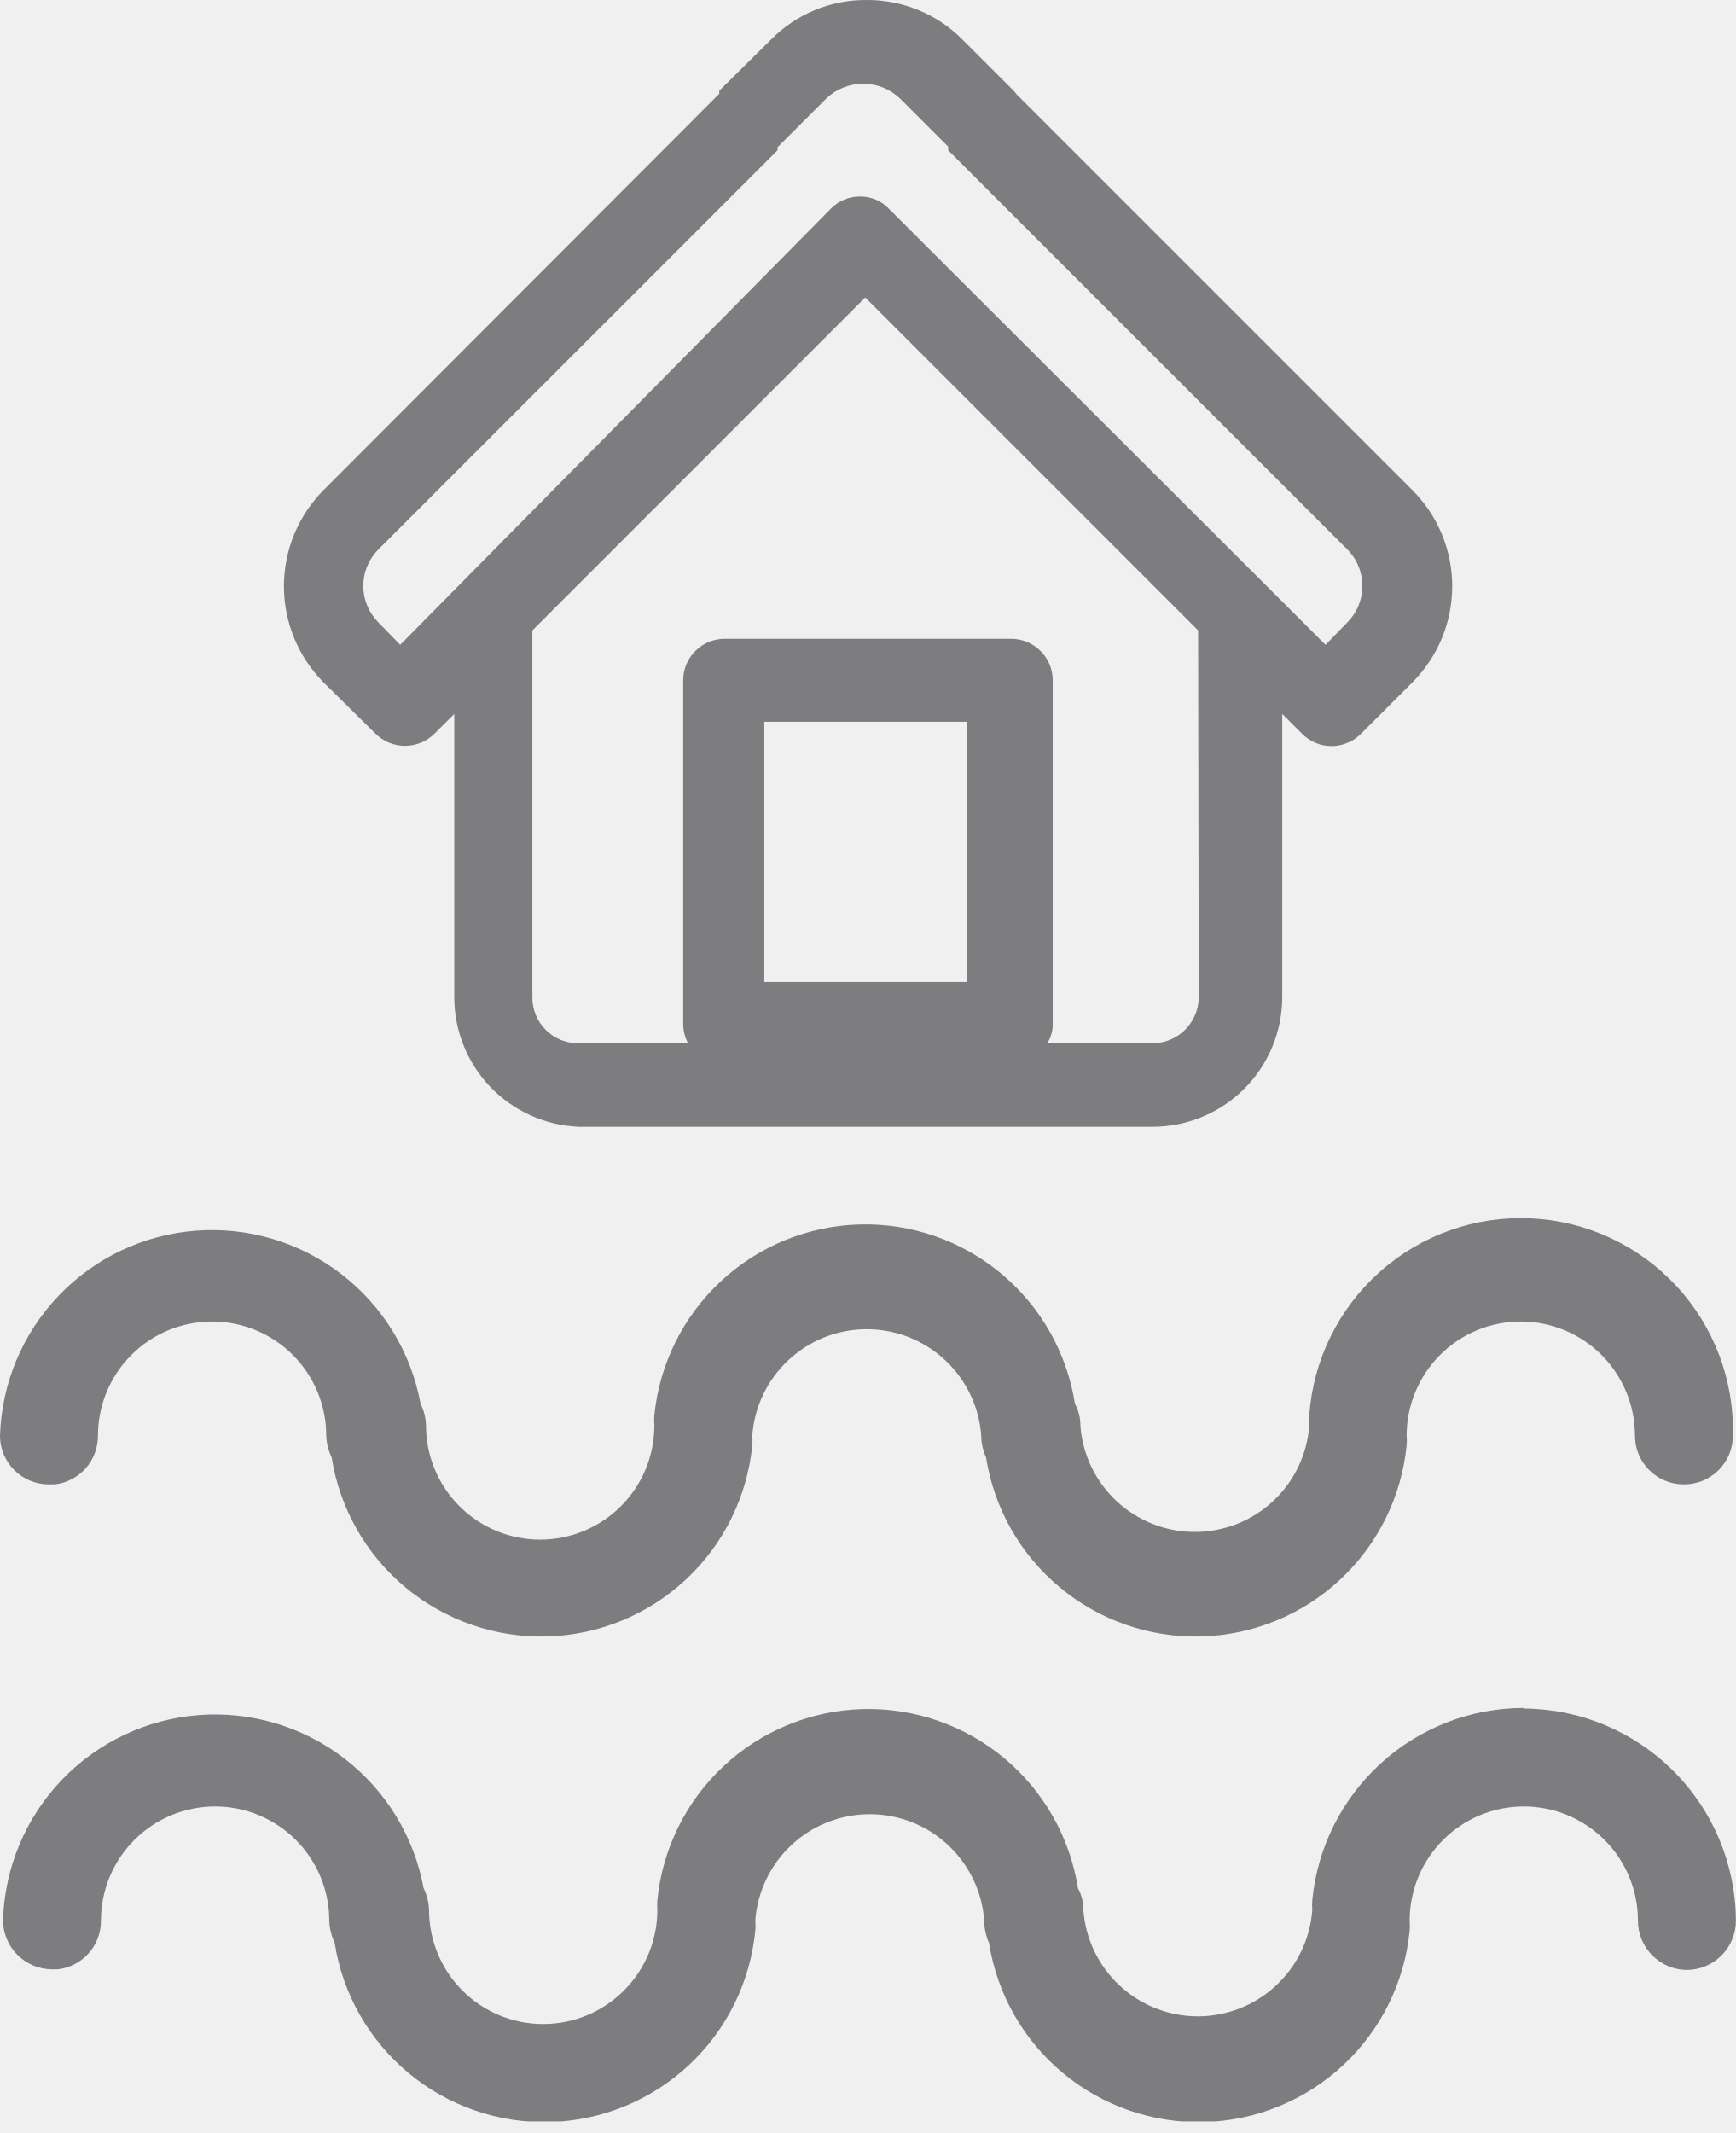
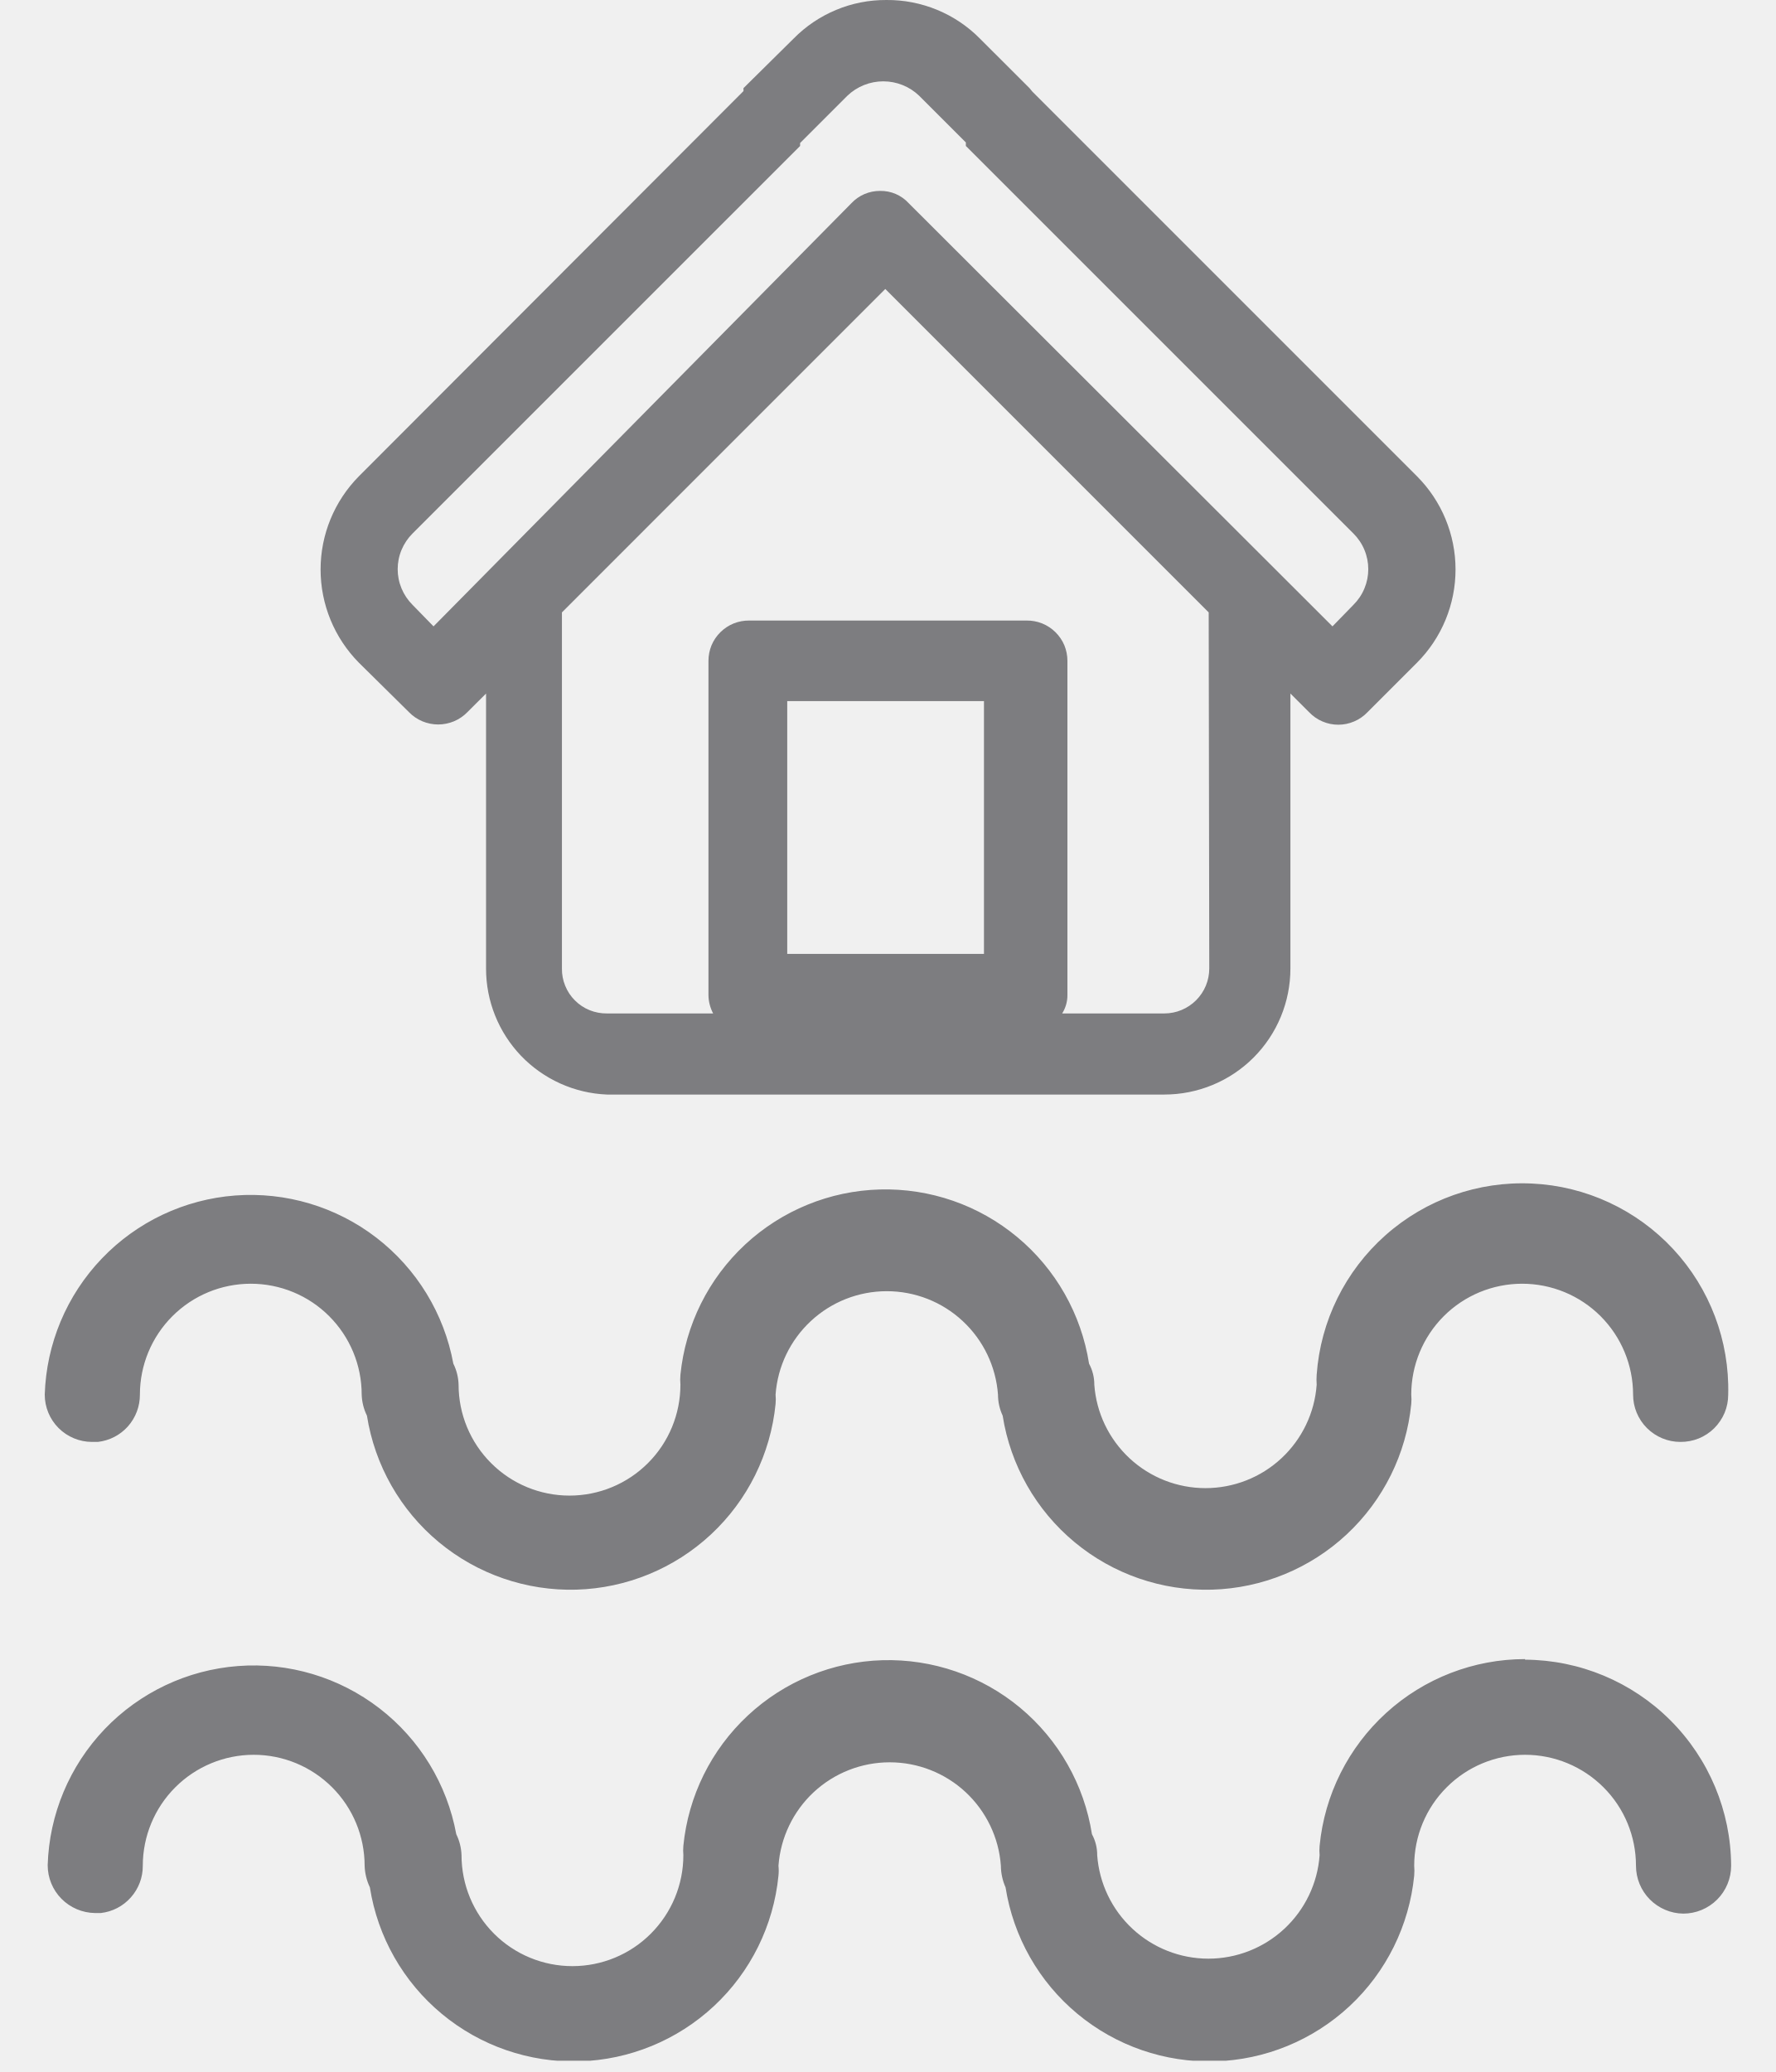
- <svg xmlns="http://www.w3.org/2000/svg" width="35" height="43" viewBox="0 0 35 43" fill="none">
+ <svg xmlns="http://www.w3.org/2000/svg" width="30" height="35" viewBox="0 0 35 43" fill="none">
  <g id="Ð¾Ð·ÐµÑÐ¾ 1" clip-path="url(#clip0_140_525)">
    <path id="Vector" d="M11.667 22.715H23.236C23.93 22.715 24.596 22.44 25.087 21.949C25.578 21.458 25.853 20.793 25.853 20.099V14.393L26.241 14.78C26.319 14.862 26.413 14.928 26.517 14.972C26.621 15.017 26.733 15.04 26.847 15.04C26.96 15.04 27.072 15.017 27.176 14.972C27.28 14.928 27.374 14.862 27.453 14.78L28.482 13.751C28.993 13.237 29.28 12.543 29.28 11.818C29.28 11.094 28.993 10.399 28.482 9.886L20.498 1.902L20.438 1.829L19.408 0.8C19.155 0.544 18.853 0.341 18.52 0.204C18.187 0.067 17.83 -0.003 17.47 7.19349e-05C17.111 -0.002 16.756 0.067 16.426 0.205C16.095 0.342 15.795 0.544 15.543 0.8L14.502 1.829V1.89L6.518 9.886C6.01 10.401 5.725 11.095 5.725 11.818C5.725 12.542 6.01 13.236 6.518 13.751L7.56 14.78C7.639 14.861 7.733 14.925 7.837 14.969C7.941 15.012 8.053 15.035 8.165 15.035C8.278 15.035 8.39 15.012 8.494 14.969C8.598 14.925 8.692 14.861 8.771 14.78L9.159 14.393V20.099C9.158 20.774 9.419 21.424 9.886 21.912C10.354 22.399 10.992 22.687 11.667 22.715ZM19.493 19.796H15.41V14.55H19.493V19.796ZM24.169 20.099C24.169 20.346 24.071 20.583 23.896 20.758C23.721 20.933 23.484 21.032 23.236 21.032H21.116C21.189 20.916 21.227 20.781 21.225 20.644V13.714C21.225 13.603 21.203 13.494 21.161 13.391C21.118 13.289 21.055 13.197 20.976 13.119C20.897 13.041 20.804 12.98 20.701 12.938C20.598 12.897 20.488 12.877 20.377 12.878H14.623C14.512 12.877 14.402 12.897 14.299 12.938C14.196 12.98 14.103 13.041 14.024 13.119C13.945 13.197 13.882 13.289 13.839 13.391C13.797 13.494 13.775 13.603 13.775 13.714V20.644C13.775 20.779 13.809 20.912 13.872 21.032H11.667C11.544 21.033 11.422 21.01 11.308 20.964C11.194 20.918 11.09 20.849 11.004 20.762C10.916 20.675 10.848 20.572 10.802 20.458C10.755 20.344 10.732 20.222 10.734 20.099V12.709L17.445 5.997L21.734 10.286L24.157 12.709L24.169 20.099ZM8.069 12.999L7.632 12.551C7.535 12.454 7.458 12.339 7.405 12.212C7.352 12.085 7.325 11.95 7.325 11.812C7.325 11.675 7.352 11.539 7.405 11.412C7.458 11.285 7.535 11.17 7.632 11.073L15.677 3.029V2.968L16.658 1.987C16.859 1.795 17.126 1.688 17.403 1.688C17.681 1.688 17.948 1.795 18.148 1.987L19.117 2.956V3.029L27.162 11.073C27.259 11.17 27.337 11.285 27.389 11.412C27.442 11.539 27.469 11.675 27.469 11.812C27.469 11.95 27.442 12.085 27.389 12.212C27.337 12.339 27.259 12.454 27.162 12.551L26.726 12.999L17.93 4.216C17.855 4.134 17.763 4.069 17.661 4.025C17.558 3.981 17.448 3.96 17.337 3.962C17.225 3.961 17.115 3.984 17.013 4.027C16.911 4.071 16.819 4.135 16.743 4.216L8.069 12.999Z" fill="#7D7D80" />
    <path id="Vector_2" d="M1.975 28.942C1.975 28.332 2.217 27.747 2.649 27.315C3.081 26.883 3.666 26.641 4.277 26.641C4.887 26.641 5.473 26.883 5.904 27.315C6.336 27.747 6.578 28.332 6.578 28.942C6.583 29.094 6.62 29.243 6.687 29.379C6.849 30.406 7.379 31.34 8.179 32.004C8.98 32.669 9.995 33.019 11.034 32.99C12.074 32.96 13.067 32.552 13.828 31.843C14.589 31.134 15.065 30.172 15.168 29.136C15.174 29.072 15.174 29.007 15.168 28.942C15.21 28.359 15.472 27.814 15.9 27.416C16.328 27.017 16.891 26.796 17.476 26.796C18.061 26.796 18.624 27.017 19.052 27.416C19.48 27.814 19.741 28.359 19.784 28.942C19.784 29.093 19.817 29.242 19.881 29.379C20.042 30.406 20.573 31.34 21.373 32.004C22.173 32.669 23.188 33.019 24.227 32.99C25.267 32.96 26.261 32.552 27.021 31.843C27.782 31.134 28.259 30.172 28.361 29.136C28.367 29.072 28.367 29.007 28.361 28.942C28.361 28.332 28.604 27.747 29.035 27.315C29.467 26.883 30.052 26.641 30.663 26.641C31.273 26.641 31.859 26.883 32.291 27.315C32.722 27.747 32.965 28.332 32.965 28.942C32.965 29.203 33.068 29.452 33.252 29.636C33.436 29.82 33.686 29.924 33.946 29.924C34.076 29.925 34.205 29.901 34.325 29.853C34.446 29.804 34.555 29.732 34.648 29.641C34.74 29.549 34.813 29.441 34.864 29.321C34.914 29.201 34.939 29.072 34.939 28.942C34.968 27.825 34.558 26.741 33.798 25.923C33.037 25.104 31.986 24.615 30.87 24.562C29.754 24.508 28.661 24.893 27.826 25.635C26.99 26.377 26.477 27.416 26.398 28.531C26.393 28.599 26.393 28.668 26.398 28.737C26.356 29.32 26.095 29.865 25.666 30.264C25.238 30.662 24.675 30.883 24.09 30.883C23.506 30.883 22.943 30.662 22.515 30.264C22.086 29.865 21.825 29.32 21.783 28.737C21.784 28.584 21.746 28.434 21.674 28.3C21.513 27.273 20.984 26.339 20.185 25.674C19.386 25.008 18.372 24.657 17.332 24.685C16.293 24.713 15.299 25.119 14.537 25.827C13.775 26.535 13.297 27.496 13.193 28.531C13.187 28.599 13.187 28.668 13.193 28.737C13.193 29.347 12.951 29.933 12.519 30.364C12.087 30.796 11.502 31.038 10.891 31.038C10.281 31.038 9.695 30.796 9.264 30.364C8.832 29.933 8.589 29.347 8.589 28.737C8.585 28.585 8.548 28.436 8.48 28.3C8.289 27.262 7.721 26.332 6.885 25.687C6.049 25.043 5.004 24.731 3.952 24.81C2.899 24.89 1.913 25.356 1.184 26.119C0.454 26.882 0.033 27.887 0 28.942C0 29.203 0.103 29.452 0.287 29.636C0.471 29.82 0.721 29.924 0.981 29.924H1.102C1.343 29.897 1.566 29.782 1.727 29.601C1.888 29.419 1.976 29.185 1.975 28.942Z" fill="#7D7D80" />
    <path id="Vector_3" d="M30.723 34.431C29.658 34.432 28.631 34.829 27.843 35.546C27.055 36.263 26.561 37.247 26.459 38.307C26.453 38.372 26.453 38.437 26.459 38.501C26.417 39.084 26.155 39.63 25.727 40.028C25.299 40.426 24.736 40.648 24.151 40.648C23.566 40.648 23.003 40.426 22.575 40.028C22.147 39.63 21.885 39.084 21.843 38.501C21.844 38.349 21.807 38.199 21.734 38.065C21.573 37.038 21.042 36.104 20.242 35.439C19.442 34.775 18.427 34.425 17.387 34.454C16.348 34.484 15.354 34.892 14.593 35.601C13.832 36.31 13.356 37.272 13.254 38.307C13.248 38.372 13.248 38.437 13.254 38.501C13.254 39.112 13.011 39.697 12.579 40.129C12.148 40.561 11.562 40.803 10.952 40.803C10.341 40.803 9.756 40.561 9.324 40.129C8.893 39.697 8.65 39.112 8.65 38.501C8.645 38.35 8.608 38.201 8.541 38.065C8.35 37.027 7.782 36.096 6.946 35.452C6.11 34.808 5.065 34.495 4.012 34.575C2.96 34.655 1.974 35.121 1.244 35.884C0.515 36.647 0.093 37.652 0.061 38.707C0.061 38.969 0.163 39.219 0.347 39.405C0.531 39.591 0.78 39.697 1.042 39.701H1.163C1.404 39.674 1.626 39.559 1.787 39.377C1.948 39.196 2.037 38.962 2.035 38.719C2.035 38.109 2.278 37.523 2.709 37.092C3.141 36.66 3.727 36.417 4.337 36.417C4.948 36.417 5.533 36.66 5.965 37.092C6.396 37.523 6.639 38.109 6.639 38.719C6.644 38.875 6.681 39.027 6.748 39.168C6.909 40.195 7.44 41.129 8.24 41.793C9.04 42.458 10.055 42.808 11.095 42.779C12.135 42.749 13.128 42.341 13.889 41.632C14.65 40.923 15.126 39.96 15.228 38.925C15.235 38.857 15.235 38.788 15.228 38.719C15.271 38.136 15.532 37.591 15.96 37.192C16.389 36.794 16.952 36.573 17.536 36.573C18.121 36.573 18.684 36.794 19.112 37.192C19.54 37.591 19.802 38.136 19.844 38.719C19.845 38.874 19.878 39.027 19.941 39.168C20.103 40.195 20.633 41.129 21.433 41.793C22.233 42.458 23.248 42.808 24.288 42.779C25.328 42.749 26.321 42.341 27.082 41.632C27.843 40.923 28.319 39.96 28.422 38.925C28.428 38.857 28.428 38.788 28.422 38.719C28.422 38.109 28.664 37.523 29.096 37.092C29.527 36.66 30.113 36.417 30.723 36.417C31.334 36.417 31.919 36.66 32.351 37.092C32.783 37.523 33.025 38.109 33.025 38.719C33.025 38.981 33.128 39.232 33.312 39.418C33.496 39.603 33.745 39.71 34.007 39.713C34.27 39.713 34.523 39.608 34.709 39.422C34.895 39.236 35 38.983 35 38.719C34.994 37.587 34.541 36.503 33.74 35.702C32.94 34.902 31.856 34.449 30.723 34.443V34.431Z" fill="#7D7D80" />
  </g>
  <defs>
    <clipPath id="clip0_140_525">
      <rect width="35" height="42.766" fill="white" />
    </clipPath>
  </defs>
</svg>
